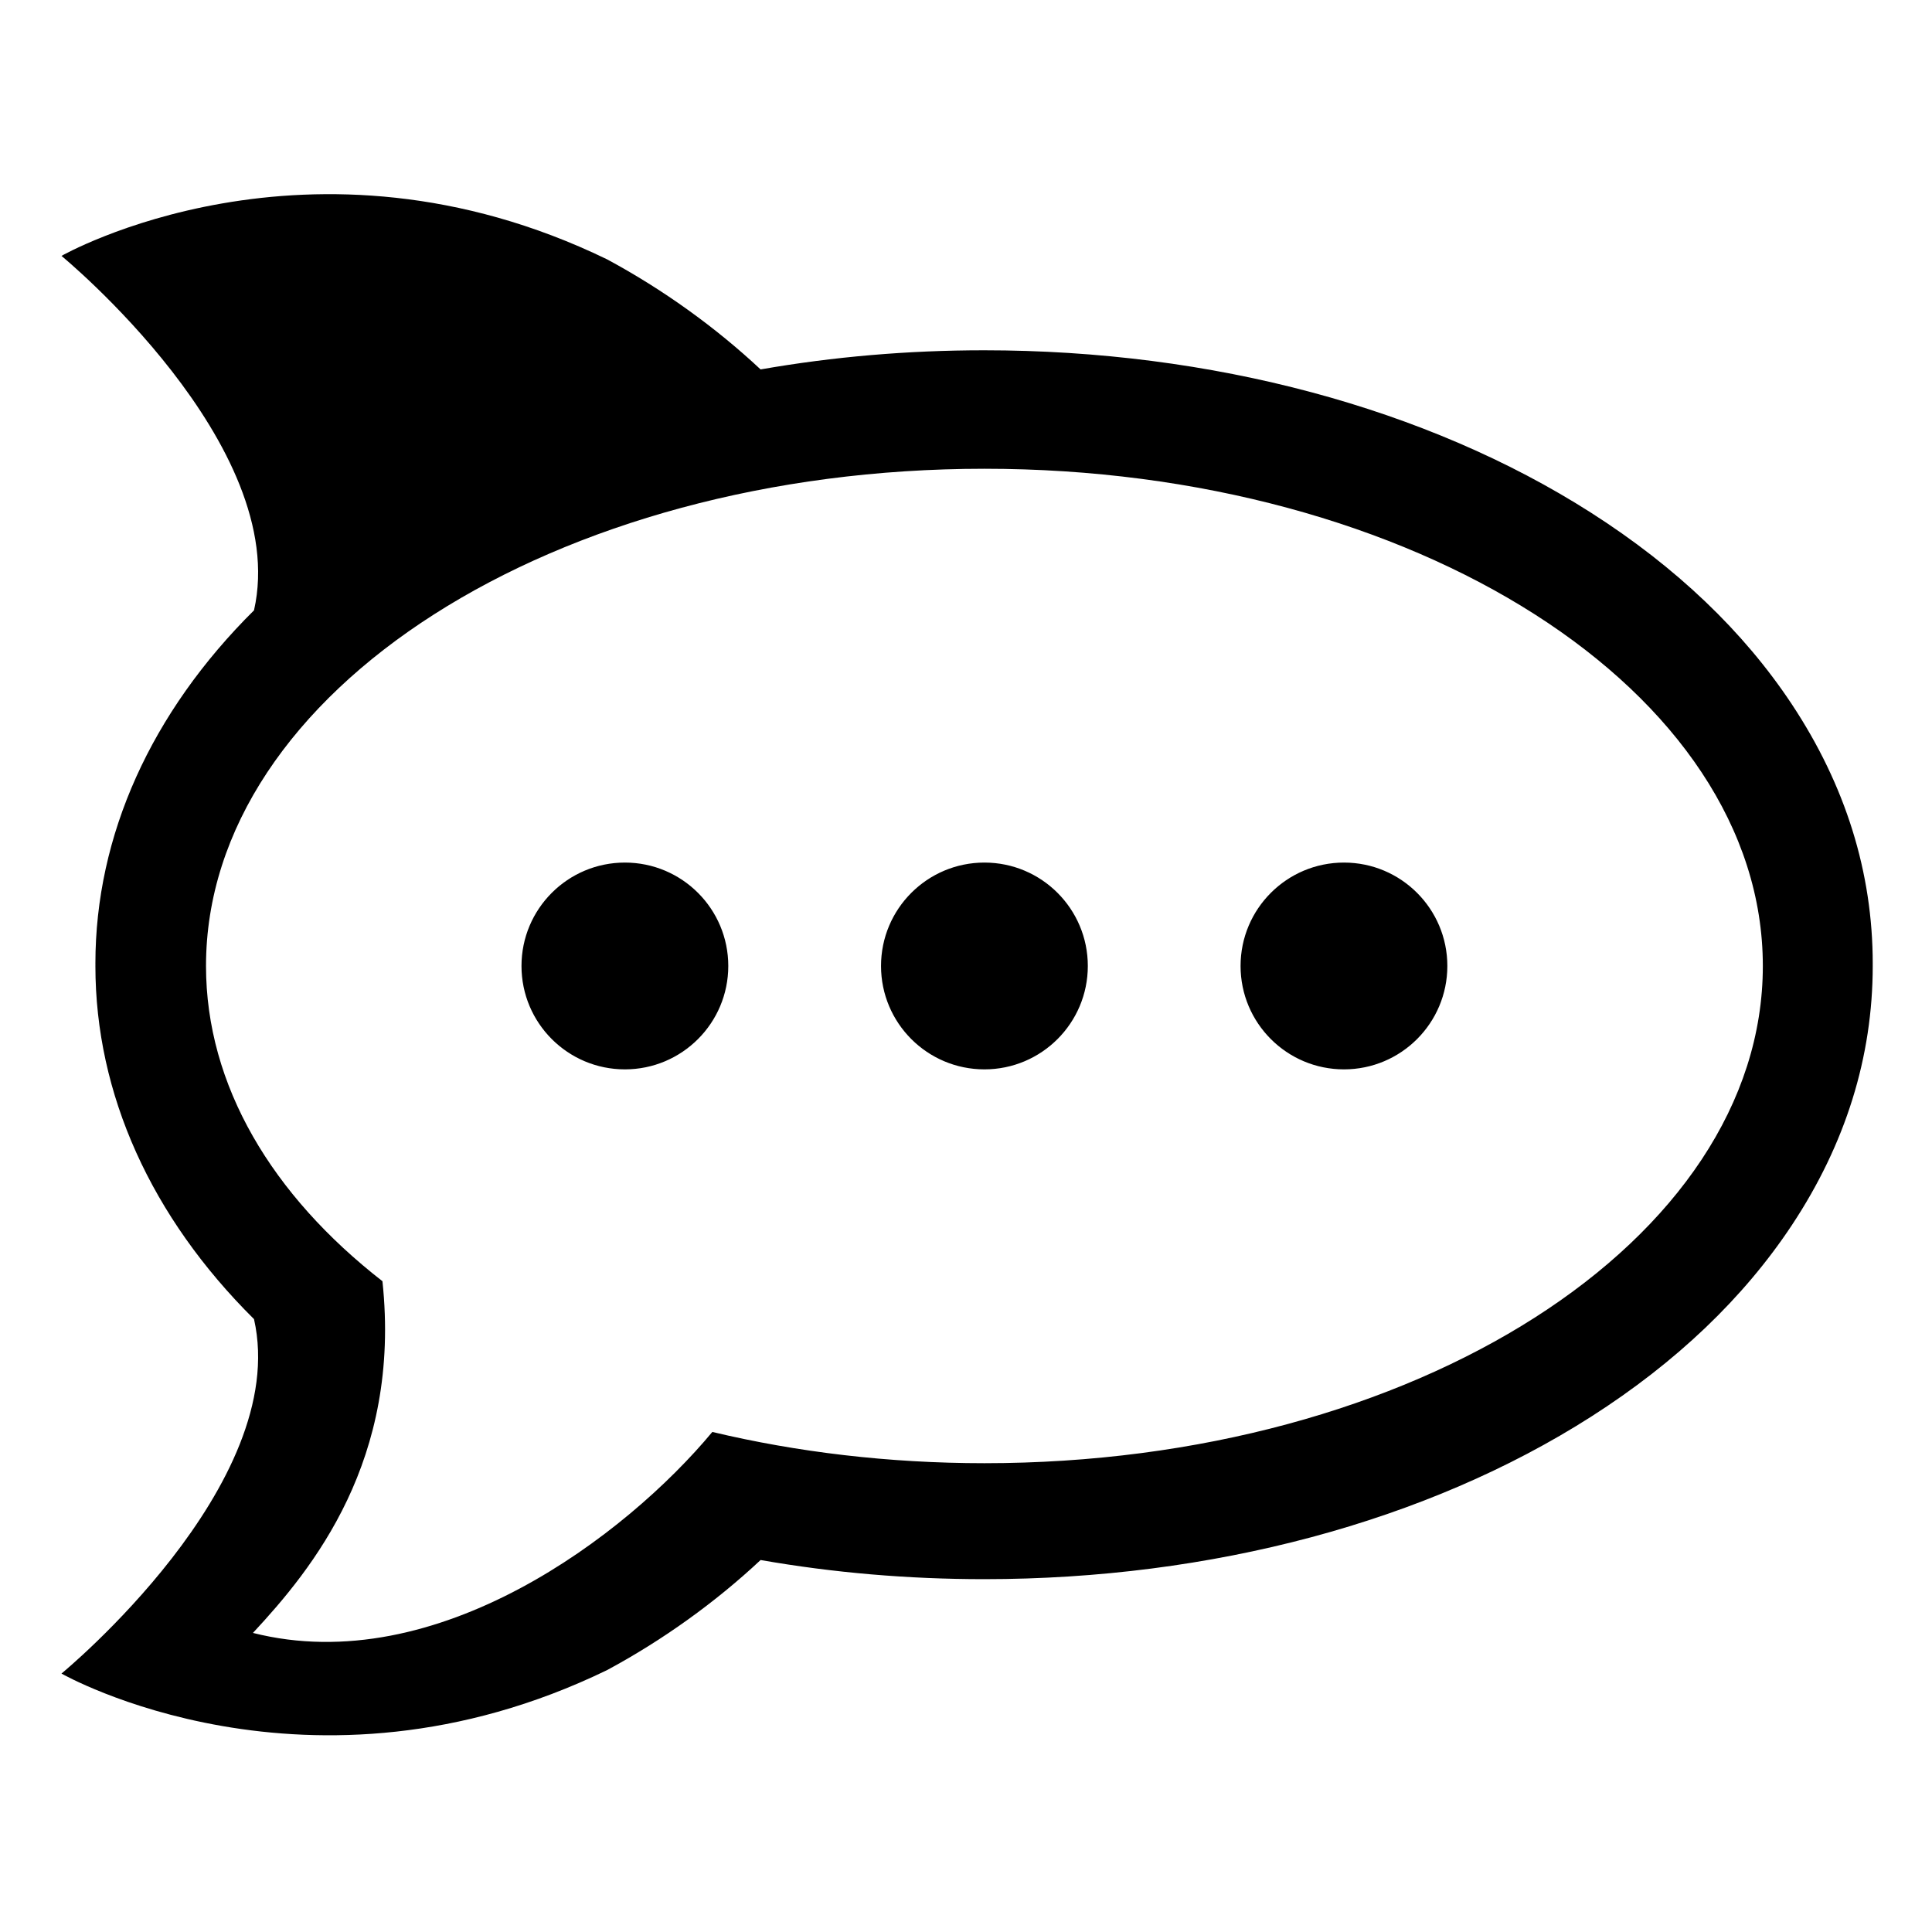
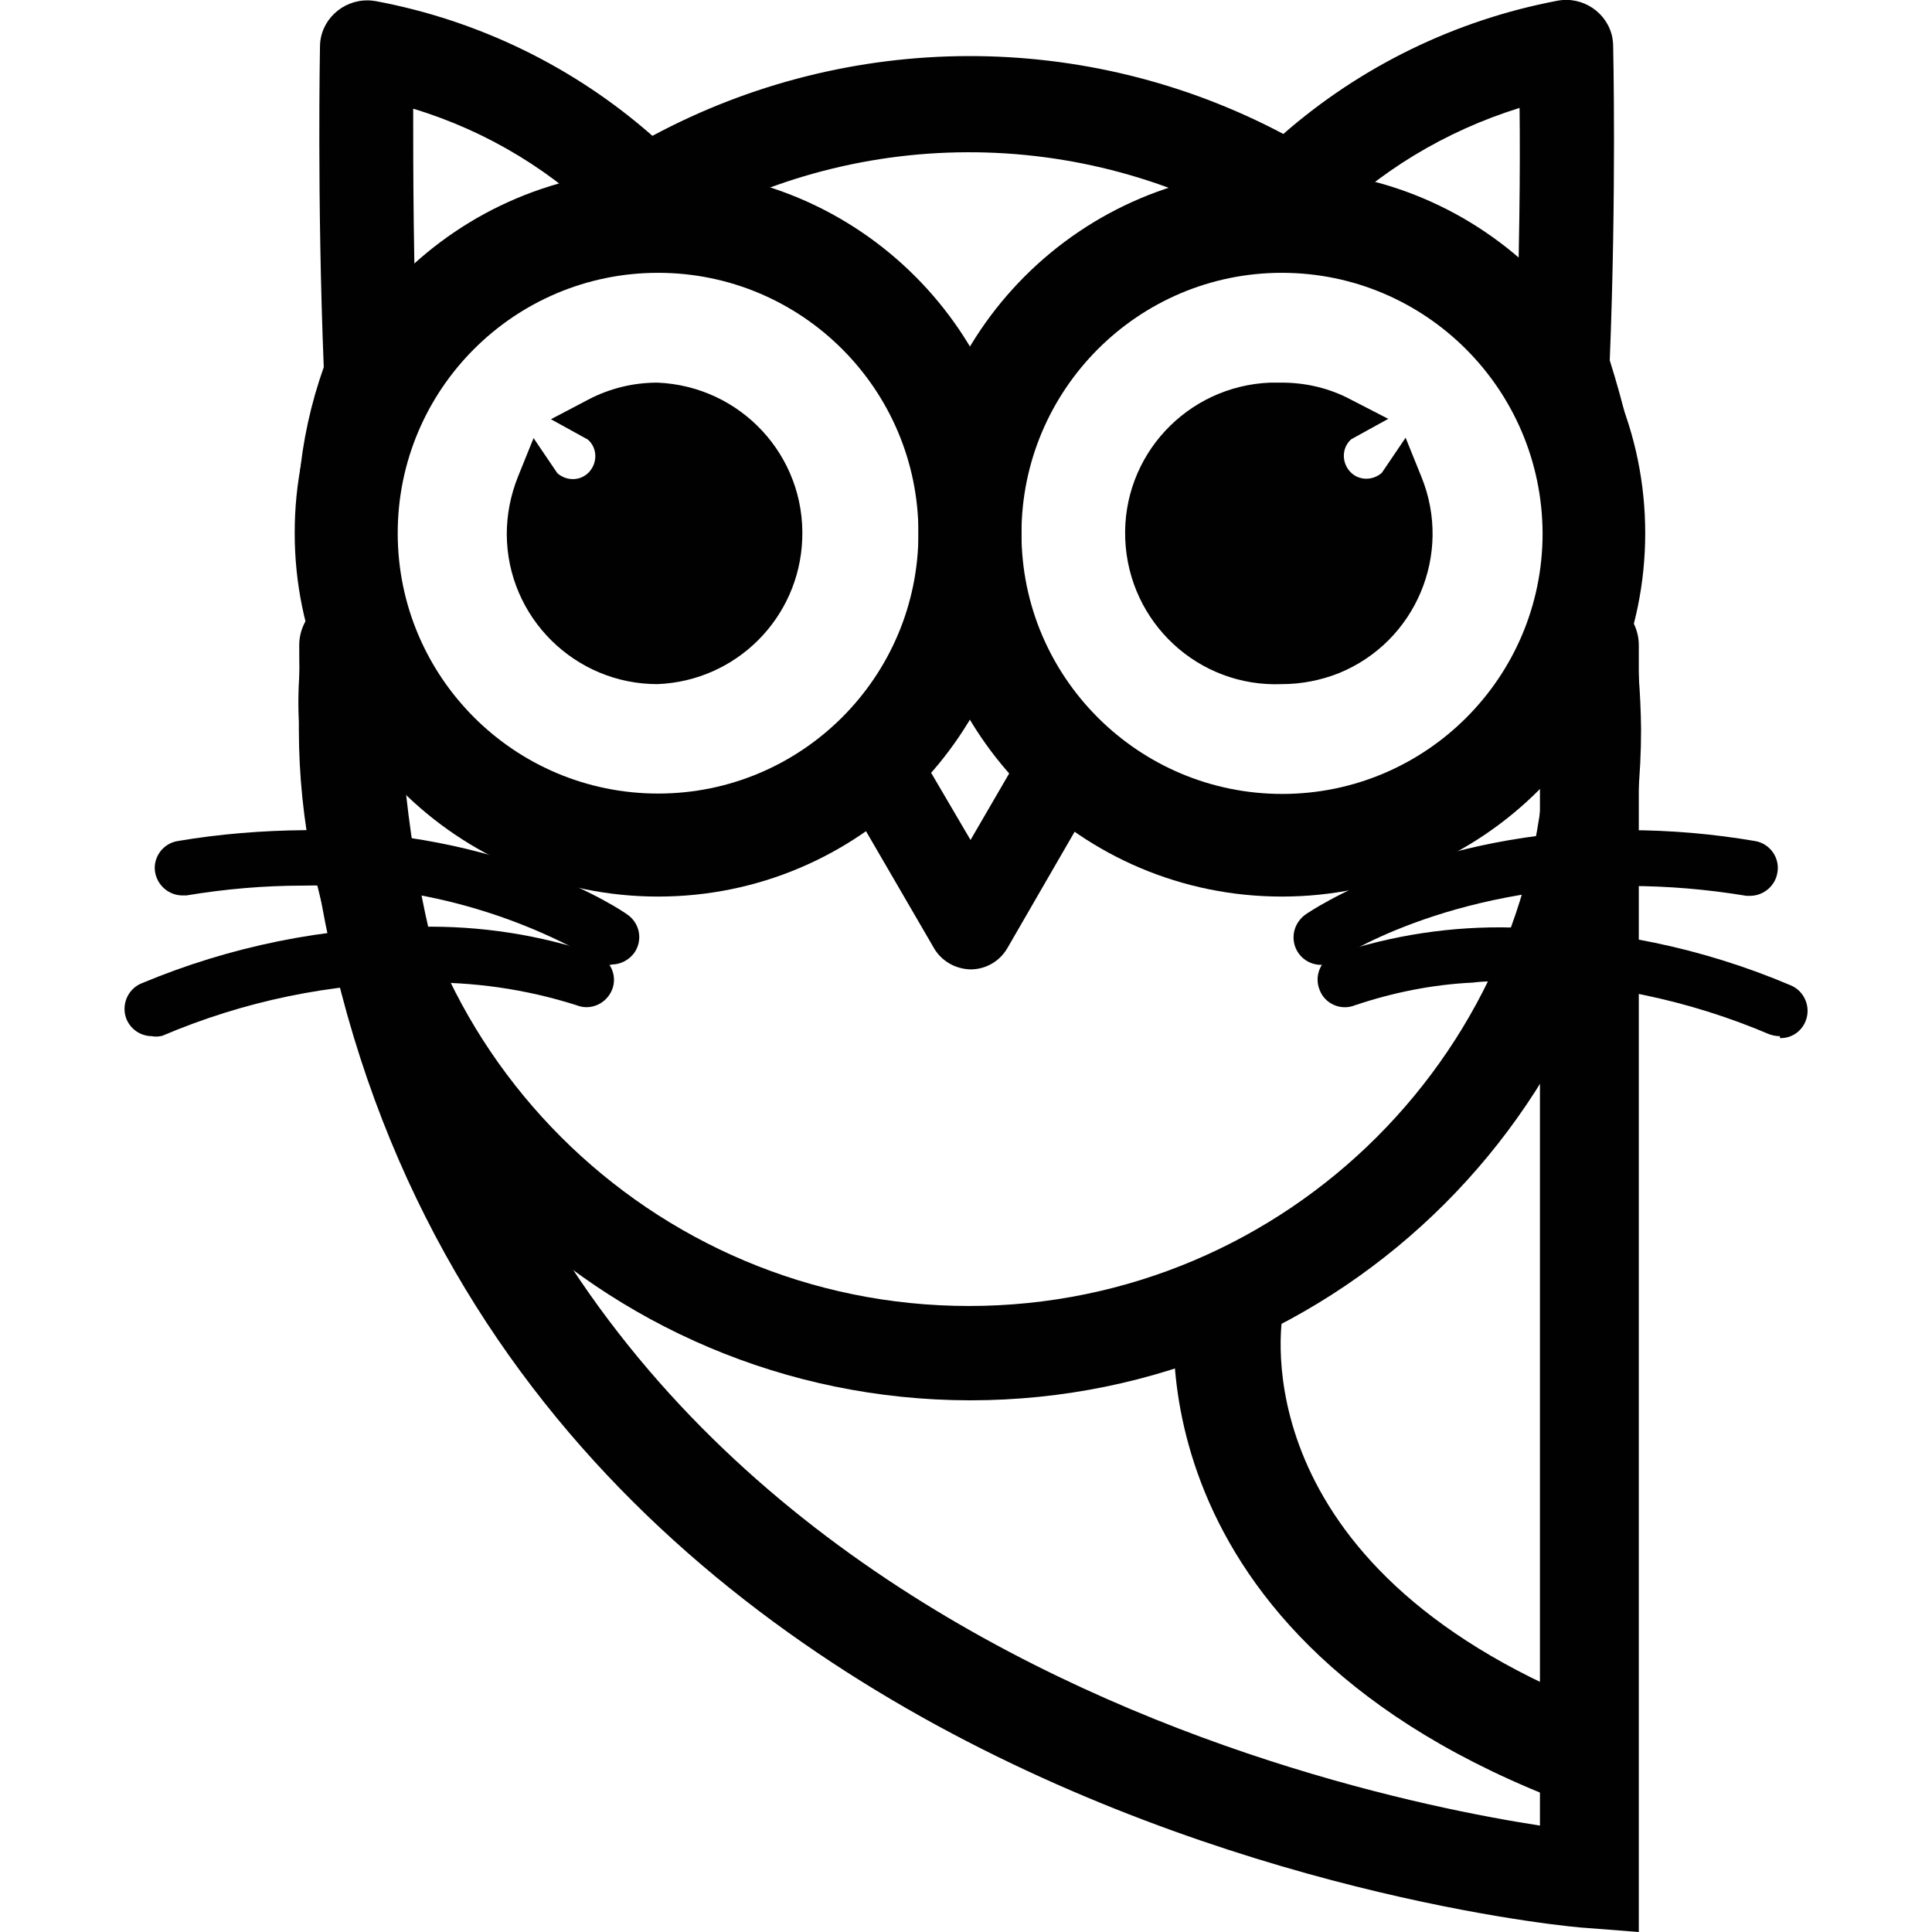
- <svg xmlns="http://www.w3.org/2000/svg" version="1.0" id="Layer_1" x="0px" y="0px" width="512px" height="512px" viewBox="0 0 512 512" enable-background="new 0 0 512 512" xml:space="preserve">
-   <g>
-     <path d="M496.293,255.338c0-24.103-7.21-47.215-21.437-68.699c-12.771-19.288-30.666-36.362-53.184-50.745   c-43.474-27.771-100.612-43.065-160.885-43.065c-20.131,0-39.974,1.702-59.222,5.072c-11.942-11.176-25.919-21.233-40.712-29.187   c-79.026-38.298-144.561-0.9-144.561-0.9s60.931,50.053,51.023,93.93c-27.259,27.041-42.033,59.646-42.033,93.594   c0,0.108,0.005,0.216,0.006,0.324c-0.001,0.108-0.006,0.216-0.006,0.324c0,33.949,14.774,66.554,42.033,93.595   c9.907,43.874-51.023,93.93-51.023,93.93s65.535,37.397,144.561-0.901c14.792-7.953,28.77-18.01,40.712-29.188   c19.249,3.372,39.091,5.072,59.222,5.072c60.272,0,117.411-15.294,160.885-43.064c22.518-14.383,40.412-31.457,53.184-50.742   c14.227-21.487,21.437-44.599,21.437-68.702c0-0.107-0.006-0.216-0.006-0.324C496.287,255.554,496.293,255.446,496.293,255.338z    M260.882,387.763c-25.367,0-49.66-2.932-72.107-8.282c-22.81,27.443-72.993,65.596-121.742,53.26   c15.857-17.031,39.352-45.81,34.32-93.207c-29.218-22.738-46.759-51.832-46.759-83.541c0-72.776,92.36-131.769,206.288-131.769   c113.928,0,206.288,58.993,206.288,131.769C467.17,328.765,374.81,387.763,260.882,387.763z M288.283,255.991   c0,15.133-12.27,27.403-27.4,27.403c-15.134,0-27.402-12.271-27.402-27.403s12.268-27.401,27.402-27.401   C276.014,228.59,288.283,240.858,288.283,255.991z M356.163,228.59c-15.133,0-27.4,12.268-27.4,27.401s12.268,27.403,27.4,27.403   c15.134,0,27.399-12.271,27.399-27.403S371.297,228.59,356.163,228.59z M165.601,228.59c-15.133,0-27.4,12.268-27.4,27.401   s12.268,27.403,27.4,27.403c15.134,0,27.401-12.271,27.401-27.403S180.735,228.59,165.601,228.59z" />
+ <svg xmlns="http://www.w3.org/2000/svg" id="Layer_1" viewBox="0 0 512 512">
+   <style>.st0{fill:#010101}</style>
+   <path class="st0" d="M420.1 510.9c-3.4 0-341.2-29.8-340.8-339.9 0-7.2 5.9-13.1 13.1-13.1 7.2 0 13.1 5.9 13.1 13.1 0 251.8 244.3 303.8 302.6 312.8V171c0-7.2 5.9-13.1 13.1-13.1 7.2 0 13.1 5.9 13.1 13.1v341l-14.2-1.1z" />
+   <path class="st0" d="M420.3 507.8c-3.4 0-338.4-29.8-338.1-337 0-5.6 4.5-10.1 10.1-10.1s10.1 4.5 10.1 10.1c0 258.1 252.2 308.3 308.5 316.2V171c0-5.6 4.5-10.1 10.1-10.1s10.1 4.5 10.1 10.1v337.8l-10.8-1z" />
+   <path class="st0" d="M420.3 509.1c-3.4 0-339.6-29.8-339.2-338.2 0-6.3 5.1-11.3 11.3-11.3s11.3 5.1 11.3 11.3c0 255.1 247.5 306.3 306.2 314.8V171c0-6.3 5.1-11.3 11.3-11.3 6.3 0 11.3 5.1 11.3 11.3v339.1l-12.2-1z" />
+   <path class="st0" d="M420.5 506.2c-3.4 0-336.8-29.8-336.5-335.2 0-4.6 3.7-8.3 8.3-8.3 4.6 0 8.3 3.7 8.3 8.3 0 262.1 258.3 311 312.1 318.3V171c0-4.6 3.7-8.3 8.3-8.3 4.6 0 8.3 3.7 8.3 8.3v335.9l-8.8-.7z" />
+   <path class="st0" d="M420.1 510.3c-3.4 0-340.6-29.8-340.3-339.6 0-6.9 5.6-12.5 12.5-12.5s12.5 5.6 12.5 12.5c0 252.9 245.5 304.7 303.8 313.5V171c0-6.9 5.6-12.5 12.5-12.5s12.5 5.6 12.5 12.5v340.4l-13.5-1.1z" />
+   <path class="st0" d="M420.4 507.3c-3.4 0-337.9-29.8-337.6-336.4 0-5.3 4.3-9.5 9.5-9.5 5.3 0 9.5 4.3 9.5 9.5 0 259.3 253.3 309.1 309.8 316.9V171c0-5.3 4.3-9.5 9.5-9.5 5.3 0 9.5 4.3 9.5 9.5v337.1l-10.2-.8z" />
+   <path class="st0" d="M420.3 508.5c-3.4 0-338.9-29.8-338.6-337.6 0-5.9 4.8-10.7 10.7-10.7 5.9 0 10.7 4.8 10.7 10.7 0 256.2 248.5 307.1 307.4 315.8V170.9c0-5.9 4.8-10.7 10.7-10.7 5.9 0 10.7 4.8 10.7 10.7v338.5l-11.6-.9z" />
+   <path class="st0" d="M429.1 506.2l-8.4-.7c-3.3 0-336.2-29.8-335.9-334.6.1-4.2 3.6-7.5 7.7-7.4 4.2-.1 7.6 3.2 7.7 7.4 0 264.5 262.7 312.2 313.3 318.9V171c0-4.3 3.5-7.7 7.8-7.7s7.7 3.5 7.7 7.7l.1 335.2z" />
+   <path class="st0" d="M416.7 477.2c-2 0-4.1-.3-6-1.1-114.3-45.6-99.1-131.9-98.9-132.7 1.5-6.5 7.4-11 14.1-10.8h2.3c3.8.5 7.2 2.5 9.5 5.5 2.1 2.8 3 6.3 2.3 9.8-.5 2.7-11.3 66.7 82.2 104 3.5 1.4 6.3 4.1 7.7 7.6 1.3 3.3 1.1 7.1-.7 10.2-2.5 4.6-7.3 7.4-12.5 7.5z" />
+   <path class="st0" d="M416.7 474.2c-1.6 0-3.1-.3-4.6-.9-112.4-44.8-97.2-128.6-97.1-129.4 1.2-5.1 5.9-8.6 11.1-8.4h1.8c3 .4 5.7 2 7.6 4.3 1.6 2.1 2.3 4.8 1.8 7.4-.5 2.8-11.9 69.2 83.9 107.2 2.7 1.1 4.9 3.2 6 6 1 2.5.8 5.4-.5 7.8-1.9 3.8-5.8 6-10 6z" />
+   <path class="st0" d="M416.7 475.5c-1.7 0-3.4-.3-5-1-113.2-45.2-97.9-129.9-97.8-131.1 1.2-5.7 6.4-9.7 12.3-9.4h2c3.3.4 6.3 2.1 8.3 4.8 1.8 2.4 2.6 5.4 2 8.4-.5 2.7-11.6 68.2 83.4 106 3.1 1.3 5.4 3.8 6.6 6.9 1.1 2.9.9 6.1-.5 8.8-2.3 4.1-6.7 6.6-11.3 6.6z" />
+   <path class="st0" d="M416.7 472.5c-1.3 0-2.7-.2-3.9-.7-111.3-44.4-96.2-126.7-96-127.4 1.1-4.2 5-7.2 9.4-7h1.5c2.5.3 4.8 1.6 6.4 3.6 1.3 1.7 1.8 3.9 1.5 6-.5 2.9-11.9 70.6 85.1 109.3 2.3.9 4.1 2.7 5.1 4.9.8 2.1.6 4.4-.4 6.3-1.9 3.1-5.2 5-8.7 5z" />
+   <path class="st0" d="M416.7 475.5c-1.7 0-3.4-.3-5-1-113.9-45.4-98-130.1-97.8-131.1 1.2-5.7 6.4-9.7 12.3-9.4h2c3.3.4 6.3 2.1 8.3 4.8 1.9 2.4 2.6 5.5 2 8.5-.5 2.7-11.6 68.1 83.4 105.9 3.1 1.3 5.5 3.7 6.6 6.9 1.2 2.9 1 6.2-.5 8.9-2.3 4.1-6.7 6.6-11.3 6.5z" />
+   <path class="st0" d="M416.7 472.6c-1.3 0-2.6-.2-3.9-.7-111.3-44.4-96.2-126.7-96-127.6 1-4.3 5-7.2 9.4-7h1.5c2.5.3 4.8 1.6 6.4 3.6 1.3 1.7 1.8 3.9 1.5 6-.5 2.9-11.9 70.5 85 109.2 2.3.9 4.2 2.7 5.1 4.9.8 2.1.7 4.5-.4 6.4-1.7 3.2-5 5.2-8.6 5.2z" />
+   <path class="st0" d="M416.7 473.8c-1.5 0-3-.3-4.3-.8-112.2-44.7-96.9-128.1-96.8-128.9 1.2-4.8 5.6-8.2 10.5-8h1.7c2.8.4 5.4 1.9 7.1 4.1 1.6 2 2.2 4.6 1.7 7.1-.5 2.8-11.9 69.5 84.3 107.8 2.8 1 4.9 3.2 6 6 1 2.4.8 5.2-.5 7.4-2 3.4-5.7 5.4-9.7 5.3z" />
+   <path class="st0" d="M416.7 470.8c-1.1 0-2.2-.2-3.2-.6-109.8-43.8-95.3-124.8-95-125.6.9-3.4 4.1-5.8 7.6-5.6h1.3c2 .3 3.9 1.3 5.2 2.9 1.1 1.3 1.5 3.1 1.2 4.8-.5 2.9-11.9 71.9 86.1 111.2 1.9.7 3.4 2.2 4.1 4 .6 1.6.5 3.5-.3 5-1.4 2.5-4.1 4-7 3.9z" />
+   <path class="st0" d="M416.7 476.7c-1.9 0-3.7-.3-5.5-1-114.1-45.5-98.7-131.1-98.6-132.1 1.4-6.2 7.1-10.6 13.5-10.4h2.1c3.6.5 6.9 2.4 9.1 5.2 2.1 2.7 2.9 6.1 2.3 9.4-.5 2.7-11.3 67.2 82.5 104.6 3.4 1.3 6.1 4 7.4 7.3 1.2 3.2 1 6.8-.6 9.8-2.4 4.5-7.1 7.2-12.2 7.2z" />
+   <path class="st0" d="M416.7 473.7c-1.5 0-3-.3-4.3-.8-112-44.7-96.9-128-96.8-128.8 1.2-4.8 5.6-8.2 10.5-8h1.7c2.8.4 5.4 1.8 7.2 4.1 1.5 2 2.1 4.6 1.7 7-.5 2.8-11.9 69.6 84.3 107.9 2.7 1 4.9 3 6 5.7.9 2.4.8 5.1-.5 7.3-2 3.5-5.8 5.7-9.8 5.6z" />
+   <path class="st0" d="M416.7 474.9c-1.7 0-3.3-.3-4.8-.9-113.2-45-97.6-129.3-97.5-130.2 1.4-5.4 6.3-9.1 11.9-8.9h1.9c3.2.4 6 2.1 8 4.6 1.8 2.3 2.5 5.2 1.9 8-.5 2.7-11.6 68.6 83.4 106.5 2.9 1.1 5.3 3.4 6.4 6.3 1.1 2.7.9 5.8-.5 8.4-2.1 4-6.3 6.4-10.7 6.2z" />
+   <path class="st0" d="M416.7 472c-1.3 0-2.5-.2-3.7-.7-110.3-44-95.8-126-95.7-126.8 1-4 4.7-6.7 8.8-6.6h1.5c2.4.3 4.5 1.5 6 3.4 1.3 1.7 1.8 3.9 1.4 6-.5 2.9-11.9 71 85.4 109.9 2.2.8 3.9 2.5 4.8 4.6.8 1.9.6 4.1-.4 6-1.8 2.7-4.9 4.3-8.1 4.2z" />
+   <path class="st0" d="M416.7 475c-1.7 0-3.3-.3-4.8-1-112.3-44.8-97.6-129.4-97.5-130.2 1.3-5.4 6.3-9.2 11.9-9.1h1.9c3.2.4 6.1 2.1 8 4.7 1.7 2.3 2.4 5.1 1.8 7.9-.5 2.7-11.6 68.5 83.4 106.5 3 1.2 5.3 3.5 6.5 6.5 1 2.7.8 5.8-.6 8.3-2 4-6.1 6.5-10.6 6.4z" />
+   <path class="st0" d="M416.7 472c-1.3 0-2.5-.2-3.7-.7-110.4-44-95.9-126.1-95.7-127 1-4 4.7-6.8 8.8-6.6h1.5c2.4.3 4.5 1.6 6 3.5 1.2 1.6 1.7 3.7 1.3 5.7-.5 2.9-11.9 71 85.4 109.8 2.2.8 4 2.6 4.8 4.8.7 2 .6 4.1-.4 6-1.7 2.8-4.7 4.5-8 4.5z" />
+   <path class="st0" d="M416.7 473.3c-1.4 0-2.8-.3-4.1-.8-111.3-44.4-96.7-127.6-96.7-128.4 1.1-4.6 5.3-7.7 9.9-7.6h1.6c2.8.4 5.3 1.8 6.9 4.1 1.4 1.9 1.9 4.3 1.5 6.6-.5 2.8-11.9 69.9 84.7 108.4 2.5 1 4.6 3 5.5 5.5.9 2.3.7 4.8-.5 6.9-1.7 3.2-5.1 5.2-8.8 5.3z" />
+   <path class="st0" d="M416.7 470.2c-1 0-2-.2-3-.6-109-43.4-94.8-124.2-94.6-125.1 1-3.6 4.6-5.8 8.2-5.1 3.5.2 6.2 3.2 6 6.7v.4c-.5 2.9-12.3 72.4 86.4 111.8 3.1 1 4.8 4.4 3.8 7.5-.1.2-.2.5-.3.7-1.3 2.4-3.8 3.8-6.5 3.7z" />
+   <g id="_Group_">
+     <path class="st0" d="M257.1 371.1c-98.2-.1-177.8-79.7-177.9-177.8v-2c-.5-10.2.5-20.4 2.9-30.4 0-1.3-.5-3.7-.8-6-1.6-9.2-2.2-18.5-2-27.8.9-10.2 3.1-20.2 6.5-29.8-1.8-44.8-1-84.7-1-85.1C84.9 5.4 90.7 0 97.5.1c.7 0 1.4.1 2.1.2 27.2 5.1 52.5 17.4 73.3 35.7 52.2-28 114.9-28.2 167.2-.5 20.6-18 45.7-30.2 72.6-35.3 6.7-1.3 13.3 3.1 14.6 9.8.1.7.2 1.4.2 2.1 0 0 .9 38.8-.9 83.4 3.6 11.4 6.4 23 8.3 34.9.9 8.1.4 16.3-1.3 24.3-.8 3.2-1.1 6.5-1 9.8 1.4 9.5 2.2 19.1 2.3 28.7.1 98.3-79.6 177.9-177.8 177.9zM109.5 28.8c0 15.5 0 42.4 1.2 70.2.1 1.7-.2 3.4-.8 4.9-3 8-5 16.3-6 24.8-.1 7.4.5 14.9 1.8 22.2 1.3 5.2 1.5 10.6.4 15.8-1.9 8-2.7 16.2-2.2 24.4v2.1c0 84.5 68.5 152.9 152.9 152.9s152.9-68.5 152.9-152.9c-.2-8.6-.9-17.1-2.1-25.6-.6-5.8-.2-11.7 1.1-17.4 1.3-5.6 1.6-11.3 1.1-17-1.9-11-4.5-21.8-7.7-32.5-.4-1.4-.6-2.8-.5-4.2 1.1-27.4 1.3-53 1.1-67.9-19.6 6.1-37.4 16.8-51.7 31.4-2.4 2.5-5.6 3.9-9.1 3.9-2.3 0-4.5-.6-6.4-1.8-48.8-29.2-109.8-29-158.4.6-5.1 3.1-11.6 2.1-15.6-2.2-14.3-14.8-32.2-25.7-52-31.7z" />
+     <path class="st0" d="M257.1 368.1c-96.6-.1-174.8-78.3-174.9-174.8v-2.1c-.5-10.1.5-20.3 2.9-30.1 0-.7-.5-3.8-.9-6.5-1.5-9-2.2-18.1-2-27.2.9-10 3.1-19.8 6.5-29.3-1.8-44.6-1-85.1-1-85.4.1-5.2 4.5-9.4 9.7-9.2.5 0 1 .1 1.5.2 27.4 5.1 52.8 17.8 73.4 36.6 52.3-28.9 115.7-29.1 168.1-.6C361 21.2 386.2 8.9 413.3 3.9c5.1-1 10.1 2.4 11.1 7.5.1.5.2 1 .2 1.5 0 .4.9 38.7-.9 83.4 3.6 11.3 6.3 22.8 8.1 34.5.8 7.8.4 15.8-1.3 23.5-.9 3.5-1.2 7.1-1 10.7 1.4 9.4 2.1 18.9 2.3 28.4-.2 96.4-78.3 174.6-174.7 174.7zM106.5 24.8c0 15.7 0 44.3 1.2 74.4.1 1.3-.1 2.6-.6 3.8-3 8.3-5 16.9-6 25.6-.1 7.7.5 15.4 1.8 22.9 1.2 4.7 1.4 9.6.5 14.4-1.9 8.3-2.7 16.8-2.1 25.3v2.1c0 86.1 69.9 155.9 156 155.9s155.8-69.8 155.9-155.9c-.2-8.7-.9-17.4-2.1-26-.5-5.5-.1-11.1 1.1-16.5 1.3-5.9 1.7-11.9 1.1-17.9-2-11.1-4.6-22.2-8-32.9-.3-1-.5-2.1-.4-3.2 1.3-29.8 1.3-57 1.1-72-21.6 5.7-41.2 17.2-56.9 33.1-1.8 1.9-4.3 3-6.9 3-1.7 0-3.4-.5-4.9-1.4-49.7-29.8-111.9-29.6-161.5.6-3.9 2.4-8.9 1.7-11.9-1.7-15.7-16.2-35.6-27.8-57.4-33.6z" />
+     <path class="st0" d="M257.1 369.3c-97.2-.1-176-78.9-176.1-176.1v-2.1c-.5-10 .5-20 2.9-29.8 0-1.5-.5-4.2-.8-6.5-1.5-9.1-2.2-18.2-2-27.4.9-10 3.1-19.9 6.5-29.4-1.8-44.6-1-84.9-1-85.3.1-5.8 4.9-10.4 10.7-10.4.7-.1 1.4-.1 2.1 0C126.8 7.4 152.3 20 173 38.6c52.2-28.5 115.3-28.7 167.8-.6 20.6-18.3 45.7-30.7 72.7-35.7.7-.1 1.4-.1 2.1 0 5.8 0 10.5 4.6 10.7 10.4 0 .4.9 38.4-.9 83.4 3.5 11.4 6.2 23 8 34.8.8 8 .4 16-1.3 23.8-.8 3.4-1.2 6.9-1 10.4 1.4 9.4 2.2 18.9 2.3 28.5-.4 97.2-79.2 175.7-176.3 175.7zM107.7 26.4c0 16 0 43.7 1.2 72.7 0 1.4-.2 2.9-.7 4.2-3 8.1-5 16.6-6 25.3-.1 7.6.5 15.2 1.8 22.7 1.2 4.9 1.4 10 .5 14.9-2 8.1-2.7 16.5-2.3 24.9v2.1c-4.1 85.5 61.8 158.1 147.3 162.2s158.1-61.8 162.2-147.3c.2-5 .2-9.9 0-14.9-.2-8.6-.9-17.3-2.1-25.8-.5-5.6-.2-11.3 1.1-16.9 1.3-5.7 1.7-11.7 1.1-17.5-1.9-11.1-4.5-22-7.8-32.8-.4-1.2-.5-2.4-.5-3.6 1.2-28.7 1.3-55.1 1.1-70.3-20.8 5.8-39.7 16.9-54.9 32.3-3.4 3.6-8.9 4.4-13.2 1.8-49.3-29.6-110.9-29.4-160 .4-4.3 2.7-9.9 1.9-13.4-1.8-15.3-15.5-34.4-26.8-55.4-32.6z" />
+     <path id="_Compound_Path_" class="st0" d="M257.1 366.3c-95.3-.3-172.5-77.5-172.8-172.8v-2.1c-.5-10 .5-20.1 2.9-29.8 0-1.4-.5-4.9-.9-7.7-1.4-8.7-2.1-17.5-1.9-26.3.9-9.9 3.1-19.7 6.5-29.1-2.1-44.6-1.4-85.3-1.4-85.7.1-4.2 3.6-7.6 7.8-7.5.4 0 .9.1 1.3.1 27.5 5.1 53.1 17.9 73.5 37.1 52.3-29.4 116.2-29.7 168.7-.6 20.4-18.8 45.6-31.4 72.9-36.5 4.1-.9 8.2 1.7 9.2 5.8.1.5.2 1 .2 1.5 0 .4.9 39-.9 83.4 3.5 11.4 6.2 23 8.1 34.7.8 7.7.4 15.4-1.3 23-.9 3.7-1.2 7.5-1 11.3 1.4 9.3 2.1 18.7 2.3 28.1 0 95.7-77.6 173.2-173.2 173.1zM105.4 102.6c-3.1 8.4-5.1 17.2-6 26.2-.1 7.8.5 15.6 1.8 23.3 1.1 4.4 1.3 9.1.6 13.6-2.1 8.4-2.9 17.1-2.4 25.8v2.1c0 87.1 70.7 157.7 157.8 157.6 87 0 157.6-70.6 157.6-157.6-.2-8.8-.9-17.5-2.1-26.2-.5-5.3-.1-10.7 1.1-16 1.4-6 1.8-12.3 1.1-18.4-1.9-11.3-4.5-22.4-7.9-33.3-.3-.8-.4-1.7-.4-2.6 1.3-31.5 1.3-60.1 1.1-74.4-22.7 5.7-43.4 17.6-59.9 34.3-2.5 2.6-6.4 3.2-9.5 1.3-50.3-30.2-113.2-30-163.3.6-3.1 1.9-7.2 1.3-9.7-1.4-16.5-17-37.4-29.1-60.5-34.8 0 14.8 0 44.9 1.2 76.8 0 1-.1 2.1-.5 3l-.1.1z" />
+   </g>
+   <g id="_Group_2">
+     <path class="st0" d="M257.2 256.9c-4.1-.1-7.9-2.3-9.9-6l-20.4-35.1c-3.2-5.5-1.3-12.5 4.2-15.6 1.7-1 3.7-1.5 5.7-1.5 4.1.1 7.9 2.3 9.9 6l10.5 17.9 10.4-17.9c2.6-5.8 9.4-8.3 15.1-5.7s8.3 9.4 5.7 15.1c-.3.6-.6 1.2-1 1.8L267 251.2c-2 3.5-5.7 5.7-9.8 5.7z" />
+     <path class="st0" d="M257.2 253.9c-3 0-5.8-1.6-7.3-4.2l-20.4-35.3c-2.3-4.1-.9-9.3 3.2-11.7 4.1-2.3 9.3-.9 11.7 3.2l13 22.6 13-22.6c2.3-4 7.5-5.4 11.6-3.1 4 2.3 5.4 7.5 3.1 11.6l-20.4 35.3c-1.5 2.7-4.4 4.3-7.5 4.2z" />
+     <path class="st0" d="M257.2 255.1c-3.4 0-6.6-1.8-8.3-4.8L228.5 215c-2.9-4.5-1.7-10.4 2.8-13.4 4.5-2.9 10.4-1.7 13.4 2.8.2.3.4.6.5.9l11.9 20.8 11.9-20.8c2.4-4.8 8.2-6.7 13-4.3 4.8 2.4 6.7 8.2 4.3 13-.2.3-.3.6-.5.9l-20.4 35.3c-1.8 3-4.9 4.8-8.2 4.9z" />
+     <path class="st0" d="M257.2 252.1c-2.4.1-4.7-1.2-6-3.3l-20.4-35.3c-1.8-3.2-.7-7.3 2.4-9.1 3.2-1.8 7.3-.7 9.1 2.4l14.6 25.3 14.6-25.3c1.8-3.2 5.9-4.3 9.1-2.4 3.2 1.8 4.3 5.9 2.4 9.1l-20.4 35.3c-1 2-3.1 3.3-5.4 3.3z" />
+     <path class="st0" d="M257.2 255.7c-3.7 0-7-2-8.9-5.1l-20.4-35.3c-2.8-4.9-1.1-11.2 3.8-14.1 4.9-2.8 11.2-1.1 14.1 3.8l11.5 19.9 11.5-19.9c2.8-4.9 9.1-6.6 14.1-3.8 4.9 2.8 6.6 9.1 3.8 14.1l-20.4 35.3c-1.9 3.2-5.4 5.2-9.1 5.1z" />
+     <path class="st0" d="M257.2 252.7c-2.6 0-5-1.4-6.3-3.6l-20.4-35.3c-1.8-3.6-.4-8 3.1-9.8 3.3-1.7 7.4-.6 9.5 2.5l14.1 24.4 14.1-24.4c2.2-3.4 6.7-4.4 10-2.2 3.2 2 4.2 6.1 2.5 9.5l-20.4 35.3c-1.3 2.2-3.6 3.6-6.2 3.6z" />
+     <path class="st0" d="M257.2 253.9c-3 0-5.8-1.6-7.3-4.2l-20.4-35.3c-2.4-4-1-9.2 3-11.6 4-2.3 9.2-1 11.6 3.1l13 22.6 13-22.6c2.3-4 7.5-5.4 11.6-3.1 4 2.3 5.4 7.5 3.1 11.6l-20.4 35.3c-1.5 2.6-4.2 4.2-7.2 4.2z" />
+     <path id="_Path_" class="st0" d="M257.2 250.9c-2 0-3.8-1-4.8-2.7L232 212.9c-1.7-2.5-1-5.9 1.6-7.6 2.5-1.7 5.9-1 7.6 1.6.1.2.2.4.3.5l15.6 27 15.6-27c1.7-2.5 5.1-3.2 7.6-1.6 2.3 1.5 3.1 4.6 1.9 7l-20.4 35.3c-.9 1.8-2.7 2.8-4.6 2.8z" />
+   </g>
+   <path class="st0" d="M174.4 237.6c-53.2 0-96.3-43.1-96.3-96.3C78 88.1 121.2 45 174.4 45s96.3 43.1 96.3 96.3c-.1 53.2-43.1 96.3-96.3 96.3zm0-165.3c-38.1 0-69 30.9-69 69s30.9 69 69 69 69-30.9 69-69-30.9-69-69-69z" />
+   <path class="st0" d="M174.4 234.7c-51.6 0-93.4-41.8-93.4-93.4C81 89.8 122.8 48 174.4 48s93.4 41.8 93.4 93.4c-.1 51.4-41.9 93.2-93.4 93.3zm0-165.4c-39.8 0-72 32.2-72 72s32.2 72 72 72 72-32.2 72-72c-.1-39.7-32.3-72-72-72z" />
+   <path class="st0" d="M174.4 235.9c-52.2 0-94.5-42.3-94.5-94.5s42.3-94.5 94.5-94.5 94.5 42.3 94.5 94.5c0 52.1-42.3 94.4-94.5 94.5zm0-165.4c-39.1 0-70.8 31.7-70.8 70.8s31.7 70.8 70.8 70.8 70.8-31.7 70.8-70.8c-.1-39.1-31.7-70.8-70.8-70.8z" />
+   <path class="st0" d="M174.4 232.9c-50.6 0-91.6-41-91.6-91.6s41-91.6 91.6-91.6c50.6 0 91.6 41 91.6 91.6-.1 50.6-41.1 91.5-91.6 91.6zm0-165.4c-40.8 0-73.8 33-73.8 73.8s33 73.8 73.8 73.8 73.8-33 73.8-73.8c-.1-40.7-33.1-73.7-73.8-73.8z" />
+   <path class="st0" d="M174.4 236.5c-52.6 0-95.3-42.7-95.3-95.3s42.7-95.3 95.3-95.3 95.3 42.7 95.3 95.3-42.7 95.3-95.3 95.3zm0-165.4c-38.8-.1-70.3 31.2-70.5 70-.1 38.8 31.2 70.3 70 70.5s70.3-31.2 70.5-70v-.2c-.1-38.8-31.3-70.1-70-70.3z" />
+   <path class="st0" d="M174.4 233.7c-50.9 0-92.2-41.3-92.2-92.2 0-50.9 41.3-92.2 92.2-92.2 50.8 0 92 41.1 92.2 91.9.1 50.9-41.1 92.3-92 92.4-.1.1-.2.1-.2.1zm0-165.4c-40.4 0-73.2 32.8-73.2 73.2s32.8 73.2 73.2 73.2c40.4 0 73.2-32.8 73.2-73.2v-.2c-.1-40.4-32.8-73.2-73.2-73.2v.2z" />
+   <path class="st0" d="M174.4 234.7c-51.6 0-93.4-41.8-93.4-93.4C81 89.8 122.8 48 174.4 48s93.4 41.8 93.4 93.4c-.1 51.4-41.9 93.2-93.4 93.3zm0-165.4c-39.8 0-72 32.2-72 72s32.2 72 72 72 72-32.2 72-72c-.1-39.7-32.3-72-72-72z" />
+   <path id="_Compound_Path_2" class="st0" d="M174.4 231.7c-49.9 0-90.4-40.5-90.4-90.4 0-49.9 40.5-90.4 90.4-90.4s90.4 40.5 90.4 90.4c-.1 49.9-40.5 90.4-90.4 90.4zm0-165.4c-41.4 0-75 33.6-75 75s33.6 75 75 75 75-33.6 75-75c-.1-41.4-33.6-74.9-75-75z" />
+   <path class="st0" d="M174.4 181.3c-22 .1-40-17.7-40.1-39.7 0-5.2 1-10.3 2.9-15.1l4.2-10.4 6.3 9.3c2.5 2.2 6.3 2.1 8.5-.4s2.1-6.3-.4-8.5l-9.8-5.4 9.9-5.2c5.7-3 12-4.5 18.3-4.5 22.1.9 39.3 19.4 38.4 41.5-.8 20.9-17.5 37.6-38.4 38.4h.2z" />
+   <path class="st0" d="M174.4 178.3c-20.4 0-36.9-16.5-37-36.9 0-4.8.9-9.5 2.7-13.9l2.1-5.2 3.2 4.6c2.8 4.2 8.5 5.4 12.7 2.6 4.2-2.8 5.4-8.5 2.6-12.7-.9-1.3-2-2.4-3.4-3.1l-4.9-2.7 5.1-2.5c5.2-2.7 11.1-4.2 17-4.2 20.4.8 36.3 18 35.5 38.5-.9 19.4-16.4 34.8-35.6 35.5z" />
+   <path class="st0" d="M174.4 179.5c-21.1 0-38.1-17-38.2-38.1 0-4.9.9-9.8 2.8-14.3l2.9-7.3 4.4 6.7c2.9 3.3 8 3.6 11.3.7 3.3-2.9 3.6-8 .7-11.3-.5-.5-1-1-1.6-1.4l-6.9-3.8 7-3.6c5.4-2.8 11.4-4.3 17.5-4.3 21.1.8 37.5 18.6 36.7 39.7-.8 19.9-16.7 35.9-36.7 36.7l.1.3z" />
+   <path class="st0" d="M174.4 176.5c-19.4 0-35.2-15.7-35.2-35.1 0-4.5.9-9 2.6-13.2l.8-2.1 1.3 1.8c3.4 5 10.2 6.4 15.2 3 5-3.4 6.4-10.2 3-15.2-1-1.5-2.3-2.7-3.8-3.5l-2-1.1 2-1c5-2.6 10.5-3.9 16.1-3.9 19.4.8 34.5 17.2 33.7 36.6-.7 18.3-15.4 33-33.7 33.7z" />
+   <path class="st0" d="M174.4 180.1c-21.4-.1-38.7-17.5-38.6-38.9 0-4.9 1-9.8 2.8-14.4l3.4-8.3 5 7.4c2.3 3.4 6.9 4.3 10.2 2 3.4-2.3 4.3-6.9 2-10.2-.7-1-1.6-1.8-2.6-2.4l-7.9-4.3 7.9-4.1c5.5-2.9 11.7-4.4 17.9-4.3 21.4 1.2 37.8 19.5 36.6 40.9-1.1 19.7-16.8 35.5-36.6 36.6h-.1z" />
+   <path class="st0" d="M174.4 177.1c-19.7 0-35.8-16-35.8-35.7 0-4.6.9-9.2 2.6-13.5l1.3-3.1 1.9 2.8c3.2 4.7 9.7 6 14.4 2.8 4.7-3.2 6-9.7 2.8-14.4-.9-1.4-2.1-2.5-3.6-3.3l-3-1.6 3-1.5c5.1-2.6 10.7-4 16.4-4 19.7 0 35.7 16 35.7 35.7s-16 35.8-35.7 35.8z" />
+   <path class="st0" d="M174.4 178.3c-20.4 0-36.9-16.5-37-36.9 0-4.8.9-9.5 2.7-13.9l2.1-5.2 3.2 4.6c2.8 4.2 8.5 5.4 12.7 2.6 4.2-2.8 5.4-8.5 2.6-12.7-.9-1.3-2-2.4-3.4-3.1l-4.9-2.7 5.1-2.5c5.2-2.7 11.1-4.2 17-4.2 20.4.8 36.3 18 35.5 38.5-.9 19.4-16.4 34.8-35.6 35.5z" />
+   <path id="_Path_2" class="st0" d="M174.4 107.4c-5.4 0-10.8 1.3-15.6 3.8 5.6 3.5 7.3 10.8 3.9 16.4-3.5 5.6-10.8 7.3-16.4 3.9-1.2-.7-2.3-1.7-3.1-2.8-7 17.4 1.4 37.2 18.8 44.2s37.2-1.4 44.2-18.8c7-17.4-1.4-37.2-18.8-44.2-4-1.6-8.3-2.5-12.7-2.5h-.3z" />
+   <path class="st0" d="M339.7 237.6c-53.2 0-96.3-43.1-96.3-96.3 0-53.2 43.1-96.3 96.3-96.3S436 88.1 436 141.3c0 53.2-43.1 96.3-96.3 96.3zm0-165.3c-38.1 0-69 31-69 69.1 0 38.1 31 69 69.1 69 38.1 0 69-30.9 69-69-.1-38.2-31-69.1-69.1-69.1z" />
+   <path class="st0" d="M339.7 234.7c-51.6 0-93.4-41.8-93.4-93.4 0-51.6 41.8-93.4 93.4-93.4s93.4 41.8 93.4 93.4c-.1 51.5-41.9 93.3-93.4 93.4zm0-165.4c-39.8 0-72 32.3-72 72.1s32.3 72 72.1 72 72-32.3 72-72c-.1-39.9-32.3-72.1-72.1-72.1z" />
+   <path class="st0" d="M339.7 235.9c-52.2 0-94.5-42.3-94.5-94.5s42.3-94.5 94.5-94.5 94.5 42.3 94.5 94.5c0 52.1-42.3 94.4-94.5 94.5zm0-165.4c-39.1 0-70.8 31.8-70.8 70.9s31.8 70.8 70.9 70.8c39.1 0 70.8-31.7 70.8-70.8-.1-39.2-31.8-70.9-70.9-70.9z" />
+   <path class="st0" d="M339.7 232.9c-50.6 0-91.6-41-91.6-91.6s41-91.6 91.6-91.6c50.6 0 91.6 41 91.6 91.6-.1 50.6-41 91.5-91.6 91.6zm0-165.4c-40.8 0-73.8 33.1-73.8 73.9s33.1 73.8 73.9 73.8c40.7 0 73.8-33.1 73.8-73.8-.1-40.9-33.1-73.9-73.9-73.9z" />
+   <path class="st0" d="M339.7 236.5c-52.6 0-95.3-42.7-95.3-95.3s42.7-95.3 95.3-95.3S435 88.5 435 141.1s-42.6 95.4-95.3 95.4zm0-165.4c-38.8 0-70.2 31.5-70.2 70.3s31.5 70.2 70.3 70.2 70.2-31.5 70.2-70.2c-.1-38.9-31.5-70.3-70.3-70.3z" />
+   <path class="st0" d="M339.7 233.7c-50.9 0-92.2-41.3-92.2-92.2s41.3-92.2 92.2-92.2 92.2 41.3 92.2 92.2c-.1 50.9-41.3 92.2-92.2 92.2zm0-165.4c-40.4 0-73.2 32.8-73.2 73.3 0 40.4 32.8 73.2 73.3 73.2 40.4 0 73.2-32.8 73.2-73.3v-.2c-.1-40.4-32.8-73.2-73.3-73.2v.2z" />
+   <path class="st0" d="M339.7 234.7c-51.6 0-93.4-41.8-93.4-93.4 0-51.6 41.8-93.4 93.4-93.4s93.4 41.8 93.4 93.4c-.1 51.5-41.9 93.3-93.4 93.4zm0-165.4c-39.8 0-72 32.3-72 72.1s32.3 72 72.1 72 72-32.3 72-72c-.1-39.9-32.3-72.1-72.1-72.1z" />
+   <path id="_Compound_Path_3" class="st0" d="M339.7 231.7c-49.9 0-90.4-40.5-90.4-90.4 0-49.9 40.5-90.4 90.4-90.4s90.4 40.5 90.4 90.4c0 49.9-40.5 90.4-90.4 90.4zm0-165.4c-41.4 0-75 33.6-74.9 75.1 0 41.4 33.6 75 75.1 74.9 41.4 0 74.9-33.6 74.9-75-.1-41.4-33.7-75-75.1-75z" />
+   <path class="st0" d="M339.7 181.3c-22.1.9-40.6-16.3-41.5-38.4-.9-22.1 16.3-40.6 38.4-41.5h3.1c6.4 0 12.7 1.5 18.3 4.5l9.9 5.1-9.8 5.4c-2.5 2.2-2.6 6-.4 8.5s6 2.6 8.5.4l6.3-9.3 4.2 10.4c8.3 20.4-1.5 43.7-21.9 52-4.8 1.9-9.9 2.9-15.1 2.9z" />
+   <path class="st0" d="M339.7 178.3c-20.4.8-37.6-15.1-38.5-35.5s15.1-37.6 35.5-38.5h3c5.9 0 11.7 1.4 17 4.2l4.9 2.6-4.9 2.7c-4.5 2.3-6.2 7.9-3.9 12.4 2.3 4.5 7.9 6.2 12.4 3.9 1.4-.7 2.6-1.8 3.4-3.1l3.2-4.6 2.1 5.2c7.7 18.9-1.4 40.4-20.3 48.1-4.5 1.7-9.2 2.6-13.9 2.6z" />
+   <path class="st0" d="M339.7 179.5c-21.1-.8-37.5-18.6-36.7-39.7.8-19.9 16.7-35.9 36.7-36.7 6.1 0 12.1 1.5 17.5 4.3l7 3.6-6.6 3.5c-3.8 2.2-5.1 7.1-2.8 10.9 2.2 3.8 7.1 5.1 10.9 2.8.8-.5 1.5-1.1 2.1-1.8l4.4-6.5 2.9 7.3c7.8 19.6-1.7 41.7-21.3 49.5-4.4 1.9-9.2 2.8-14.1 2.8z" />
+   <path class="st0" d="M339.7 176.5c-19.4-.8-34.5-17.2-33.7-36.6.8-18.3 15.4-33 33.7-33.7 5.6 0 11.2 1.3 16.1 3.9l2 1-2 1.1c-5.3 2.9-7.3 9.6-4.4 14.9 2.9 5.3 9.6 7.3 14.9 4.4 1.5-.8 2.9-2 3.8-3.5l1.3-1.8.8 2.1c7.3 18-1.4 38.5-19.3 45.8-4.2 1.5-8.7 2.4-13.2 2.4z" />
+   <path class="st0" d="M339.7 180.1c-21.4 1.2-39.7-15.2-40.9-36.6-1.2-21.4 15.2-39.7 36.6-40.9 1.4-.1 2.9-.1 4.3 0 6.2 0 12.4 1.5 17.9 4.3l7.9 4.1-7.9 4.3c-3.6 2-4.8 6.5-2.8 10.1 2 3.6 6.5 4.8 10.1 2.8 1-.6 1.9-1.3 2.5-2.3l5-7.4 3.3 8.3c8 19.8-1.6 42.4-21.4 50.4-4.7 2-9.6 2.9-14.6 2.9z" />
+   <path class="st0" d="M339.7 177.1c-19.7 0-35.7-16-35.7-35.7s16-35.7 35.7-35.7c5.7 0 11.4 1.4 16.4 4l3 1.5-3 1.6c-5 2.8-6.8 9.1-4.1 14.1 2.8 5 9.1 6.8 14.1 4.1 1.4-.8 2.7-1.9 3.6-3.3l1.9-2.8 1.3 3.1c7.4 18.3-1.4 39.1-19.7 46.5-4.3 1.7-8.9 2.6-13.5 2.6z" />
+   <path class="st0" d="M339.7 178.3c-20.4.8-37.6-15.1-38.5-35.5s15.1-37.6 35.5-38.5h3c5.9 0 11.7 1.4 17 4.2l4.9 2.6-4.9 2.7c-4.5 2.3-6.2 7.9-3.9 12.4 2.3 4.5 7.9 6.2 12.4 3.9 1.4-.7 2.6-1.8 3.4-3.1l3.2-4.6 2.1 5.2c7.7 18.9-1.4 40.4-20.3 48.1-4.4 1.7-9.1 2.6-13.9 2.6z" />
+   <path id="_Path_3" class="st0" d="M371.3 128.6c-4.2 5-11.7 5.7-16.8 1.5-5-4.2-5.7-11.7-1.5-16.8.7-.8 1.5-1.5 2.4-2.1-16.7-8.6-37.2-2.1-45.8 14.6s-2.1 37.2 14.6 45.8c16.7 8.6 37.2 2.1 45.8-14.6 4.5-8.8 5-19.2 1.3-28.4z" />
+   <g id="_Group_3">
+     <path class="st0" d="M350.1 255.7c-4 0-7.3-3.2-7.3-7.3 0-2.4 1.2-4.6 3.1-6 1.3-.9 32.8-22.4 85.5-22.4 11.3 0 22.7 1 33.8 2.9 3.9.7 6.6 4.5 5.8 8.5-.6 3.4-3.6 5.9-7 6h-1.2c-10.3-1.7-20.7-2.6-31.1-2.6-48.4 0-77.5 19.5-77.5 19.7-1.1.8-2.6 1.2-4.1 1.2z" />
+     <path id="_Path_4" class="st0" d="M350.1 253.9c-3 0-5.5-2.4-5.5-5.5 0-1.8.9-3.5 2.4-4.5 1.8-1.3 46.1-31.2 118-19.2 2.9.7 4.7 3.7 4 6.6-.6 2.6-3.1 4.4-5.8 4.2-67.6-11.3-109.6 17.1-110 17.4-.9.6-2 1-3.1 1z" />
+     <path class="st0" d="M471.7 274.6c-1 0-1.9-.2-2.8-.5-21.6-9.2-44.9-14-68.4-14.1-3.7 0-7.1 0-10.2.4-10.6.5-21.1 2.6-31.2 6-3.7 1.5-8-.3-9.4-4.1-1.5-3.7.3-8 4.1-9.4 15.1-5.1 31-7.5 46.9-7.1 25.4.2 50.5 5.4 73.8 15.3 3.7 1.5 5.5 5.8 4 9.5-1.1 2.8-3.8 4.6-6.8 4.5v-.5z" />
+     <path id="_Path_5" class="st0" d="M471.7 272.9c-.7 0-1.4-.1-2.1-.4-25.1-10.7-52.2-15.4-79.4-13.9-10.8.5-21.5 2.5-31.7 6-2.8 1.1-6-.3-7.1-3.1-1.1-2.8.3-6 3.1-7.1 2.1-.8 52-20 119.2 8 2.8 1.2 4.1 4.4 3 7.2-.8 2-2.8 3.4-5.1 3.4l.1-.1z" />
+   </g>
+   <g id="_Group_4">
+     <path class="st0" d="M161.9 255.7c-1.5 0-2.9-.5-4.1-1.3-23.5-13.5-50.3-20.3-77.5-19.7-10.4 0-20.7.9-30.9 2.6h-1.2c-4-.1-7.2-3.4-7.2-7.4.1-3.5 2.6-6.4 6-7 11.2-1.9 22.5-2.8 33.8-2.9 52.7 0 84.2 21.4 85.5 22.4 3.3 2.3 4.1 6.8 1.8 10.1-1.4 1.9-3.6 3.1-6 3.1l-.2.1z" />
+     <path id="_Path_6" class="st0" d="M161.9 253.9c-1.1 0-2.2-.3-3.1-1-.4 0-42.7-28.7-110-17.4-2.9.7-5.9-1.1-6.6-4-.7-2.9 1.1-5.9 4-6.6.3-.1.5-.1.8-.1 72-11.9 116.2 17.9 118 19.2 2.5 1.7 3.1 5.1 1.4 7.6-1 1.5-2.7 2.4-4.5 2.4v-.1z" />
+     <path class="st0" d="M40.3 274.6c-4 0-7.3-3.2-7.3-7.2 0-3 1.8-5.7 4.5-6.8 23.4-9.8 48.5-14.9 73.8-15 15.9-.3 31.8 2.1 46.8 7.3 3.7 1.5 5.6 5.7 4.1 9.4s-5.7 5.6-9.4 4.1c-13.5-4.3-27.6-6.3-41.7-6-23.4.1-46.5 4.9-68.1 14.1-.9.2-1.8.3-2.7.1z" />
+     <path id="_Path_7" class="st0" d="M40.3 272.9c-3 0-5.5-2.5-5.5-5.5 0-2.2 1.3-4.2 3.4-5.1 67.4-28 117.2-8.8 119.2-8 2.8 1.1 4.2 4.3 3.1 7.1s-4.3 4.2-7.1 3.1c-.7 0-48.1-18.2-111.1 7.9-.6.3-1.3.4-2 .5z" />
  </g>
</svg>
